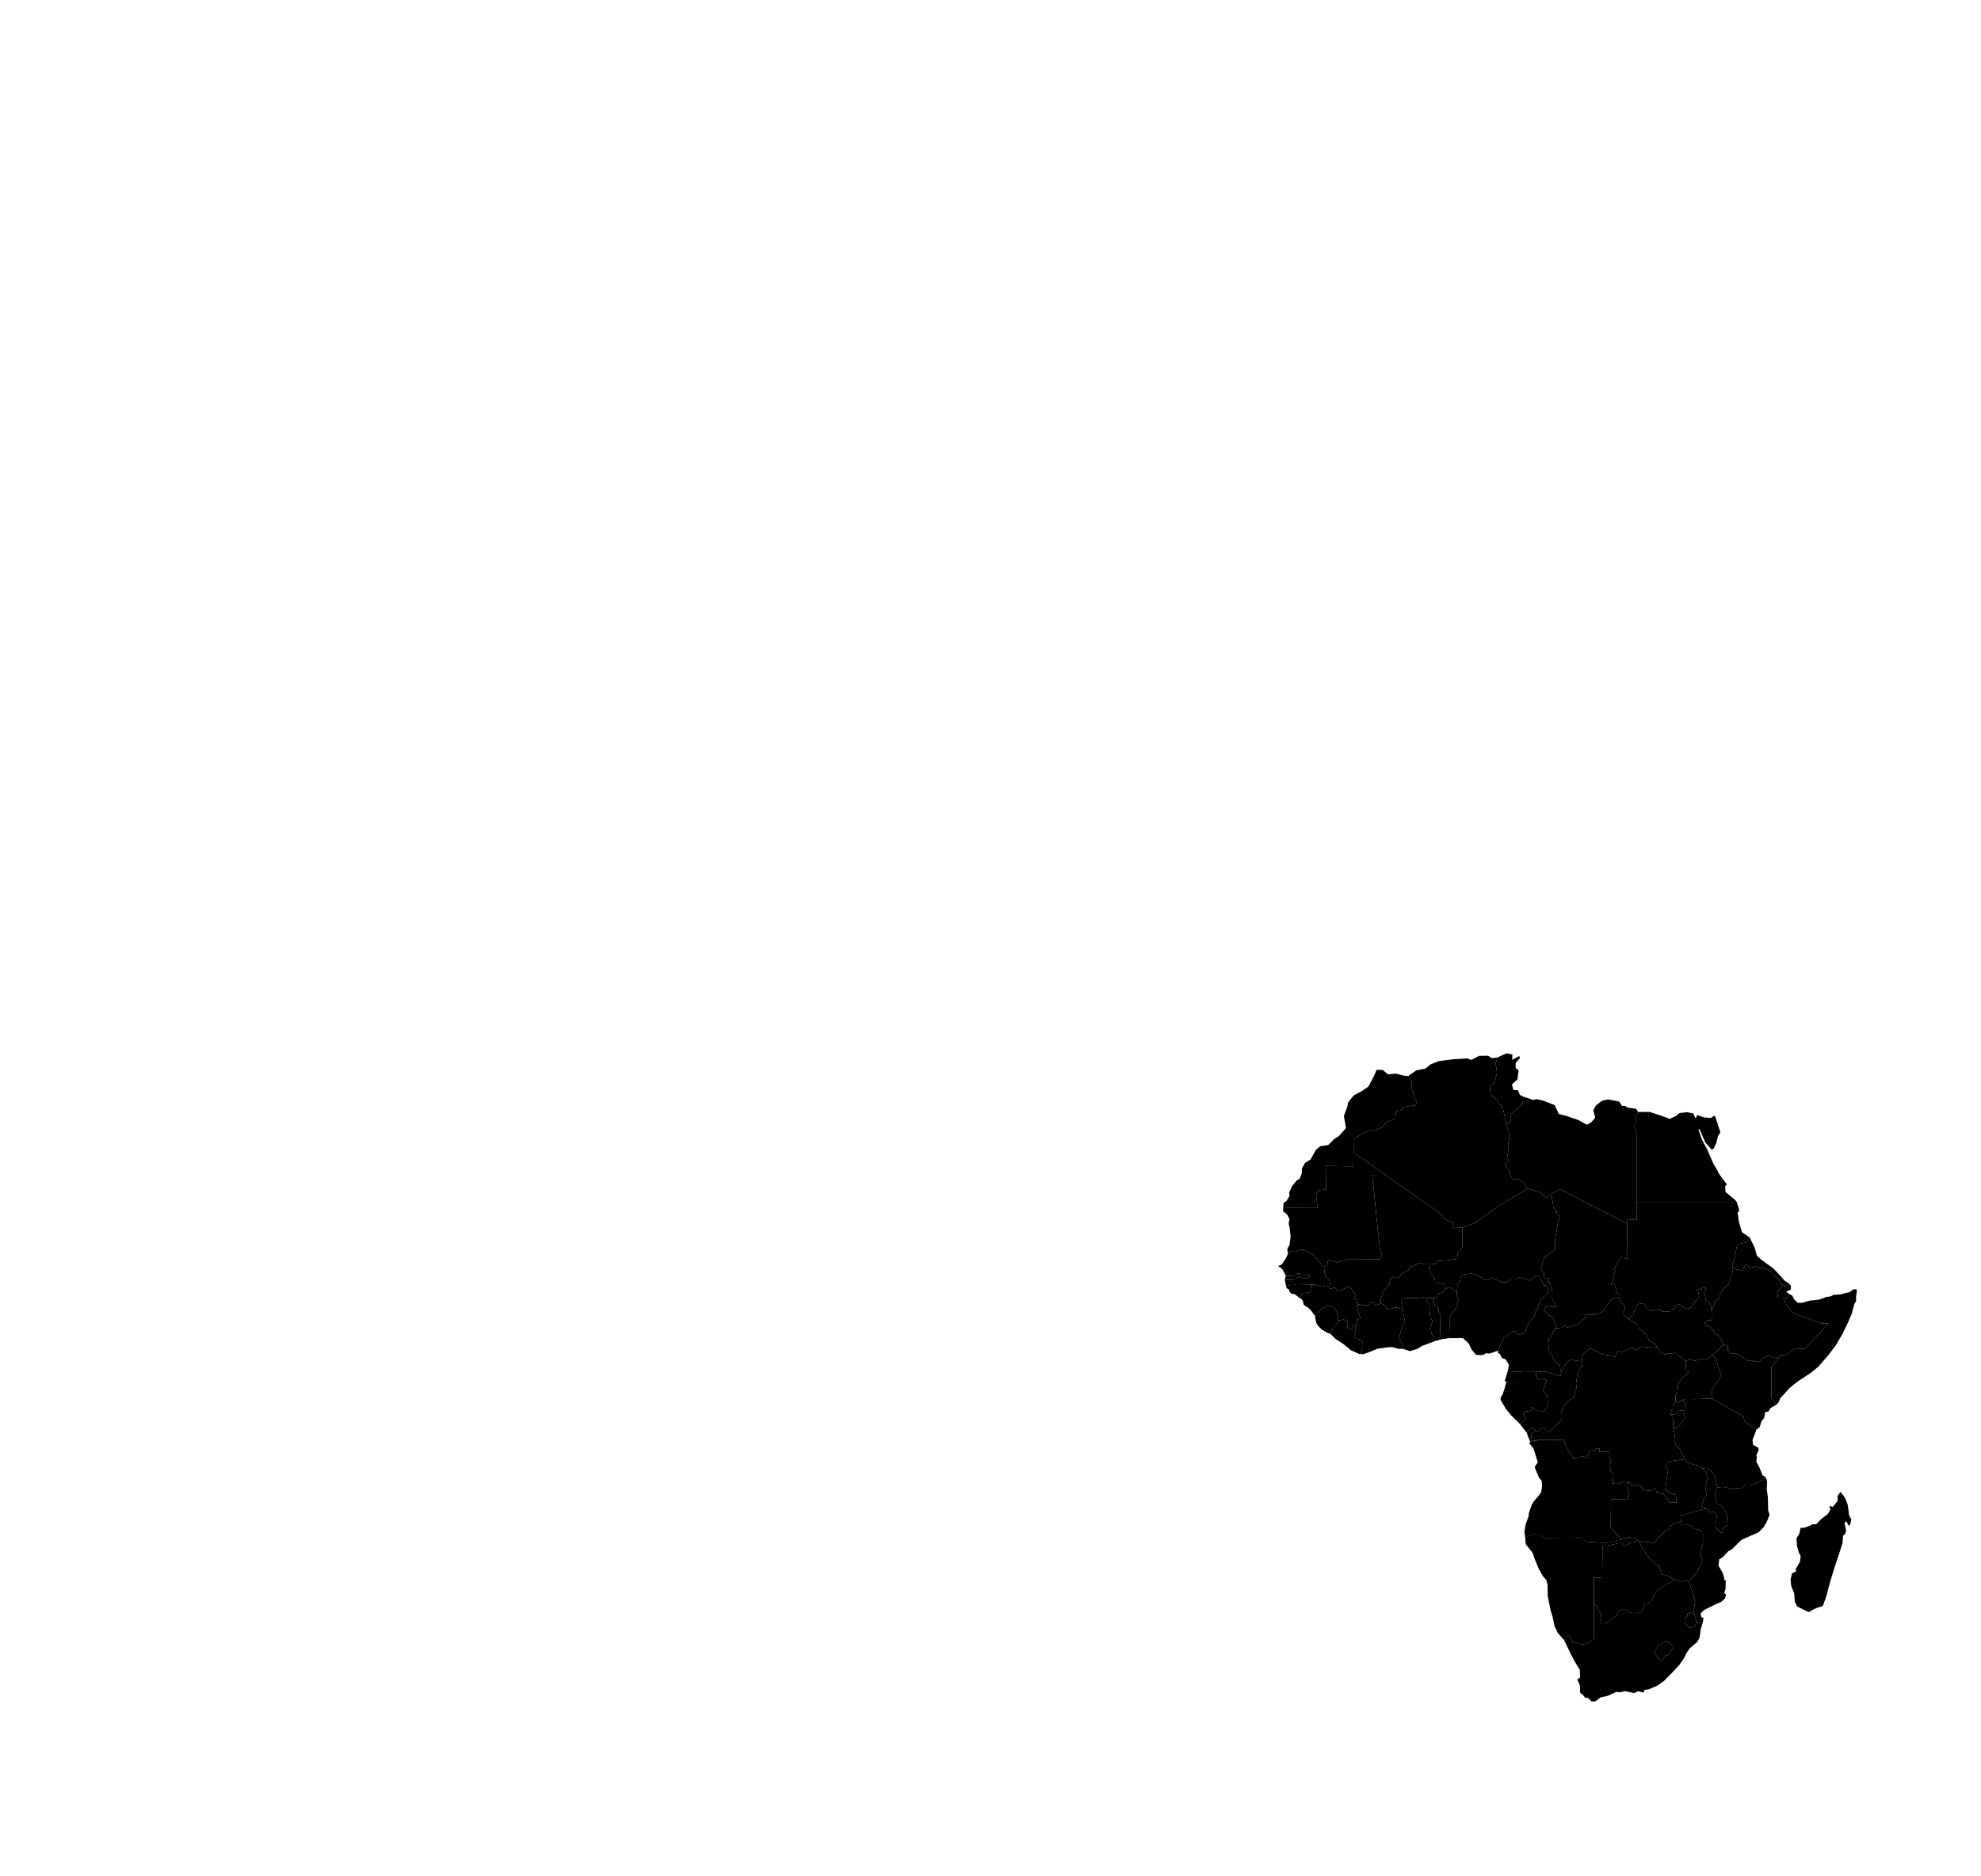
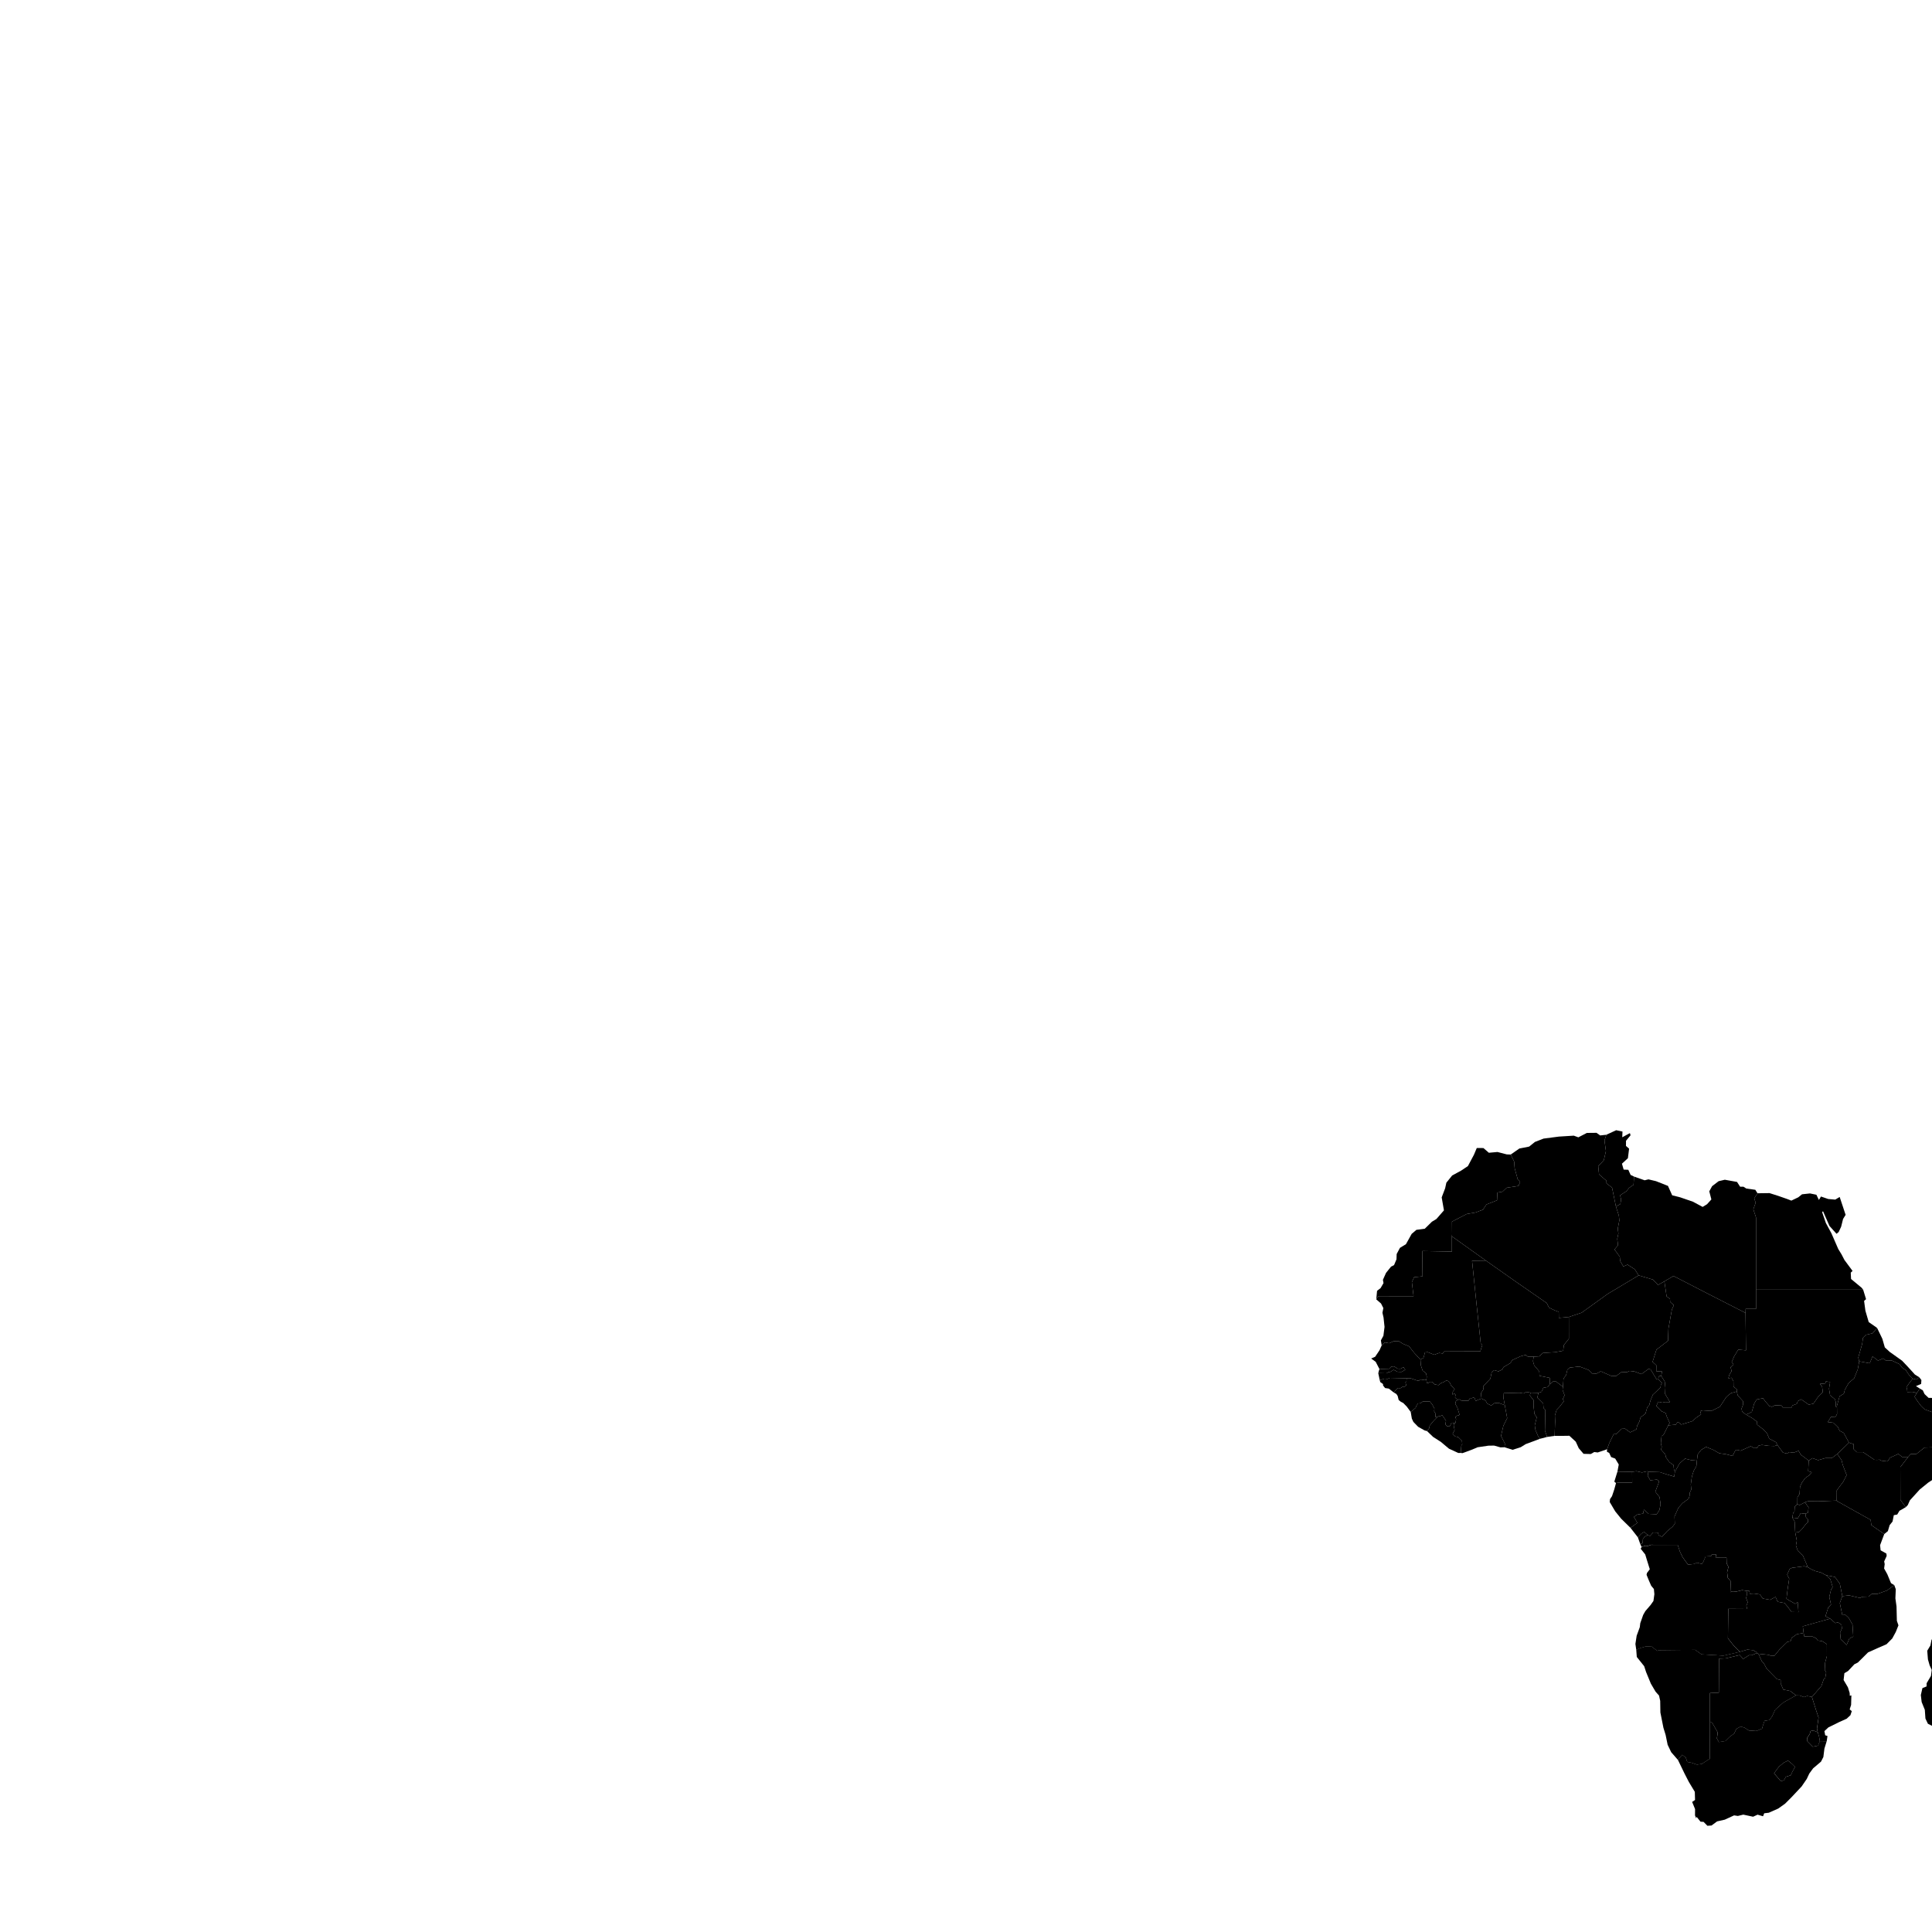
- <svg xmlns="http://www.w3.org/2000/svg" xmlns:ns1="http://amcharts.com/ammap" preserveAspectRatio="xMinYMid meet" viewBox="0 0 660 625" version="1.1">
-   <defs>
-     <ns1:ammap projection="mercator" leftLongitude="-17.661" topLatitude="37.362" rightLongitude="51.151" bottomLatitude="-34.833" />
-   </defs>
+ <svg xmlns="http://www.w3.org/2000/svg" preserveAspectRatio="xMinYMid meet" viewBox="0 0 600 600" version="1.1">
+   <style>
+ 
+ </style>
  <g class="relocate-africa">
    <path id="AO" title="Angola" class="land" d="M521.03,479.78l0.69,2.09l0.8,1.68l0.64,0.91l1.07,1.47l1.85,-0.23l0.93,-0.4l1.55,0.4l0.42,-0.7l0.7,-1.64l1.74,-0.11l0.15,-0.49l1.43,-0.01l-0.24,1.01l3.4,-0.02l0.05,1.77l0.57,1.09l-0.41,1.7l0.21,1.74l0.94,1.05l-0.15,3.37l0.69,-0.26l1.22,0.07l1.74,-0.42l1.28,0.17l0.3,0.88l-0.32,1.38l0.49,1.34l-0.42,1.07l0.24,0.99l-5.84,-0.04l-0.13,9.16l1.89,2.38l1.83,1.82l-5.15,1.19l-6.79,-0.41l-1.94,-1.4l-11.37,0.13l-0.42,0.21l-1.67,-1.32l-1.82,-0.09l-1.68,0.5l-1.35,0.56l-0.26,-1.83l0.39,-2.55l0.97,-2.65l0.15,-1.24l0.91,-2.59l0.67,-1.17l1.61,-1.87l0.9,-1.27l0.29,-2.11l-0.15,-1.61l-0.84,-1.01l-0.75,-1.72l-0.69,-1.69l0.15,-0.59l0.86,-1.12l-0.85,-2.72l-0.57,-1.88l-1.4,-1.77l0.27,-0.54l1.16,-0.38l0.81,0.05l0.98,-0.34L521.03,479.78zM510.12,479.24l-0.71,0.3l-0.75,-2.1l1.13,-1.21l0.85,-0.47l1.05,0.96l-1.02,0.59l-0.46,0.72L510.12,479.24z" />
    <path id="BF" title="Burkina Faso" class="land" d="M467.33,436.4L465.41,435.67L464.09,435.78L463.11,436.49L461.85,435.89L461.36,434.96L460.1,434.34L459.91,432.7L460.68,431.49L460.61,430.53L462.84,428.17L463.25,426.21L464.02,425.51L465.38,425.89L466.55,425.31L466.93,424.57L469.11,423.29L469.64,422.39L472.26,421.19L473.81,420.78L474.51,421.33L476.3,421.32L476.08,422.72L476.46,424.03L478.04,425.9L478.12,427.28L481.36,427.93L481.29,429.88L480.68,430.74L479.31,431L478.74,432.24L477.78,432.56L475.32,432.5L474.02,432.28L473.12,432.74L471.88,432.53L467.01,432.66L466.94,434.27z" />
    <path id="BI" title="Burundi" class="land" d="M557.52,475.93L557.34,472.56L556.63,471.3L558.34,471.52L559.2,469.93L560.69,470.11L560.85,471.21L561.45,471.84L561.48,472.75L560.79,473.33L559.69,474.79L558.68,475.8z" />
    <path id="BJ" title="Benin" class="land" d="M482.8,445.92L480.48,446.25L479.79,444.31L479.92,437.85L479.35,437.27L479.25,435.88L478.27,434.89L477.42,434.06L477.78,432.56L478.74,432.24L479.31,431L480.68,430.74L481.29,429.88L482.23,429.05L483.24,429.04L485.38,430.68L485.27,431.63L485.9,433.31L485.35,434.45L485.64,435.21L484.28,436.96L483.42,437.83L482.89,439.6L482.96,441.39z" />
    <path id="BW" title="Botswana" class="land" d="M547.17,515.95L547.73,516.47L548.62,518.18L551.79,521.43L552.99,521.75L553,522.8L553.82,524.7L555.99,525.16L557.78,526.52L553.81,528.74L551.29,531L550.36,533.03L549.52,534.18L547.99,534.43L547.5,535.9L547.21,536.86L545.42,537.58L543.14,537.43L541.8,536.57L540.62,536.19L539.25,536.91L538.56,538.39L537.23,539.32L535.83,540.71L533.82,541.03L533.2,539.94L533.46,538.04L531.79,535.11L531.04,534.65L531.04,525.79L533.8,525.68L533.88,515.11L535.97,515.02L540.29,513.99L541.37,515.2L543.15,514.05L544.01,514.04L545.59,513.38L546.09,513.6z" />
    <path id="CD" title="Democratic Republic of Congo" class="land" d="M561.71,453.61L561.54,456.87L562.66,457.24L561.76,458.23L560.68,458.97L559.61,460.43L559.02,461.72L558.86,463.96L558.21,465.02L558.19,467.12L557.38,467.9L557.28,469.56L556.89,469.77L556.63,471.3L557.34,472.56L557.52,475.93L558.02,478.5L557.74,479.96L558.3,481.58L559.93,483.15L561.44,486.7L560.34,486.41L556.57,486.89L555.82,487.22L555.02,489.02L555.65,490.27L555.15,493.62L554.8,496.47L555.56,496.98L557.52,498.08L558.29,497.57L558.53,500.65L556.38,500.62L555.23,499.05L554.2,497.83L552.05,497.43L551.42,495.94L549.7,496.84L547.46,496.44L546.52,495.15L544.74,494.89L543.43,494.96L543.27,494.08L542.3,494.01L541.02,493.84L539.29,494.26L538.07,494.19L537.37,494.45L537.52,491.08L536.59,490.03L536.38,488.3L536.79,486.6L536.23,485.51L536.18,483.75L532.77,483.77L533.02,482.76L531.59,482.77L531.44,483.26L529.7,483.37L528.99,485L528.57,485.71L527.02,485.31L526.1,485.71L524.24,485.93L523.17,484.46L522.53,483.55L521.72,481.87L521.03,479.78L512.76,479.75L511.77,480.08L510.96,480.03L509.8,480.41L509.41,479.54L510.12,479.24L510.21,478.02L510.67,477.3L511.69,476.72L512.43,477L513.39,475.93L514.91,475.96L515.09,476.75L516.14,477.25L517.79,475.49L519.42,474.13L520.13,473.24L520.04,470.94L521.26,468.23L522.54,466.8L524.39,465.46L524.71,464.57L524.78,463.55L525.24,462.58L525.09,461L525.44,458.53L525.99,456.79L526.83,455.3L526.99,453.62L527.24,451.67L528.34,450.25L529.84,449.35L532.15,450.3L533.93,451.33L535.98,451.61L538.07,452.15L538.91,450.47L539.3,450.25L540.57,450.53L543.7,449.14L544.8,449.73L545.71,449.65L546.13,448.97L547.17,448.73L549.28,449.02L551.08,449.08L552.01,448.79L553.7,451.1L554.96,451.43L555.71,450.96L557.01,451.15L558.57,450.56L559.24,451.75z" />
    <path id="CF" title="Central African Republic" class="land" d="M518.09,442.66L520.41,442.44L520.93,441.72L521.39,441.78L522.09,442.41L525.62,441.34L526.81,440.24L528.28,439.25L528,438.26L528.79,438L531.5,438.18L534.14,436.87L536.16,433.78L537.59,432.64L539.36,432.15L539.68,433.37L541.3,435.14L541.3,436.29L540.85,437.47L541.03,438.34L542,439.15L544.14,440.39L545.67,441.52L545.7,442.44L547.58,443.9L548.75,445.11L549.46,446.79L551.56,447.9L552.01,448.79L551.08,449.08L549.28,449.02L547.17,448.73L546.13,448.97L545.71,449.65L544.8,449.73L543.7,449.14L540.57,450.53L539.3,450.25L538.91,450.47L538.07,452.15L535.98,451.61L533.93,451.33L532.15,450.3L529.84,449.35L528.34,450.25L527.24,451.67L526.99,453.62L525.19,453.46L523.29,452.99L521.62,454.47L520.15,457.07L519.85,456.26L519.73,454.99L518.45,454.09L517.41,452.65L517.17,451.65L515.85,450.19L516.07,449.36L515.79,448.18L516.01,446.01L516.68,445.5z" />
    <path id="CG" title="Republic of Congo" class="land" d="M511.69,476.72L510.64,475.76L509.79,476.23L508.66,477.43L506.36,474.48L508.49,472.94L507.44,471.09L508.4,470.39L510.29,470.05L510.51,468.81L512.01,470.15L514.49,470.27L515.35,468.95L515.7,467.1L515.39,464.92L514.07,463.28L515.28,460.05L514.58,459.5L512.5,459.72L511.71,458.29L511.92,457.07L515.45,457.18L517.72,457.91L519.95,458.57L520.15,457.07L521.62,454.47L523.29,452.99L525.19,453.46L526.99,453.62L526.83,455.3L525.99,456.79L525.44,458.53L525.09,461L525.24,462.58L524.78,463.55L524.71,464.57L524.39,465.46L522.54,466.8L521.26,468.23L520.04,470.94L520.13,473.24L519.42,474.13L517.79,475.49L516.14,477.25L515.09,476.75L514.91,475.96L513.39,475.93L512.43,477z" />
    <path id="CI" title="Côte d'Ivoire" class="land" d="M467.24,449.46L465.97,449.49L464.01,448.94L462.22,448.97L458.89,449.46L456.95,450.27L454.17,451.29L453.63,451.22L453.84,448.92L454.11,448.57L454.03,447.46L452.84,446.29L451.95,446.1L451.13,445.33L451.74,444.09L451.46,442.73L451.59,441.91L452.04,441.91L452.2,440.68L451.98,440.14L452.25,439.75L453.29,439.41L452.6,437.15L451.95,435.99L452.18,435.02L452.74,434.81L453.1,434.55L453.88,434.97L456.04,435L456.56,434.17L457.04,434.23L457.85,433.91L458.29,435.12L458.94,434.76L460.1,434.34L461.36,434.96L461.85,435.89L463.11,436.49L464.09,435.78L465.41,435.67L467.33,436.4L468.07,440.41L466.89,442.77L466.16,445.94L467.37,448.35z" />
    <path id="CM" title="Cameroon" class="land" d="M511.92,457.07L511.57,456.92L509.91,457.28L508.2,456.9L506.87,457.09L502.31,457.02L502.72,454.82L501.62,452.98L500.34,452.5L499.77,451.25L499.05,450.85L499.09,450.08L499.81,448.1L501.14,445.4L501.95,445.37L503.62,443.73L504.69,443.69L506.26,444.84L508.19,443.89L508.45,442.73L509.08,441.59L509.51,440.17L511.01,439.01L511.58,437.04L512.17,436.41L512.57,434.94L513.31,433.13L515.67,430.93L515.82,429.98L516.13,429.47L515.02,428.33L515.11,427.43L515.9,427.26L517.01,429.09L517.2,430.98L517.1,432.87L518.62,435.44L517.06,435.41L516.27,435.61L514.99,435.33L514.38,436.66L516.03,438.31L517.25,438.79L517.65,439.96L518.53,441.89L518.09,442.66L516.68,445.5L516.01,446.01L515.79,448.18L516.07,449.36L515.85,450.19L517.17,451.65L517.41,452.65L518.45,454.09L519.73,454.99L519.85,456.26L520.15,457.07L519.95,458.57L517.72,457.91L515.45,457.18z" />
    <path id="DJ" title="Djibouti" class="land" d="M596.05,427.72L596.71,428.6L596.62,429.79L595.02,430.47L596.23,431.24L595.19,432.76L594.57,432.26L593.9,432.46L592.33,432.41L592.28,431.55L592.07,430.76L593.01,429.43L594,428.17L595.2,428.42z" />
    <path id="DZ" title="Algeria" class="land" d="M508.9,396.08L499.29,401.83L491.17,407.68L487.22,409L484.11,409.29L484.08,407.41L482.78,406.93L481.03,406.08L480.37,404.69L470.91,398.14L461.45,391.49L450.9,383.96L450.96,383.35L450.96,383.14L450.93,379.39L455.46,377.03L458.26,376.54L460.55,375.68L461.63,374.06L464.91,372.77L465.03,370.36L466.65,370.07L467.92,368.86L471.59,368.3L472.1,367.02L471.36,366.31L470.39,362.78L470.23,360.73L469.17,358.55L471.86,356.68L474.9,356.08L476.67,354.65L479.37,353.6L484.12,352.98L488.76,352.69L490.17,353.21L492.81,351.84L495.81,351.81L496.95,352.62L498.86,352.41L498.29,354.2L498.74,357.48L498.08,360.3L496.35,362.18L496.6,364.71L498.89,366.69L498.92,367.5L500.64,368.83L501.84,374.69L502.75,377.53L502.9,379.01L502.41,381.6L502.61,383.04L502.25,384.76L502.5,386.73L501.38,388.02L503.04,390.28L503.15,391.6L504.14,393.31L505.45,392.75L507.67,394.17z" />
    <path id="EG" title="Egypt" class="land" d="M573.17,377.28L572.38,378.57L571.78,380.97L571.02,382.61L570.36,383.17L569.43,382.15L568.16,380.73L566.16,376.16L565.88,376.45L567.04,379.82L568.76,383L570.88,387.88L571.91,389.56L572.81,391.3L575.33,394.7L574.77,395.23L574.86,397.2L578.13,399.91L578.62,400.53L567.5,400.53L556.62,400.53L545.35,400.53L545.35,389.3L545.35,378.12L544.51,375.54L545.23,373.54L544.8,372.15L545.81,370.58L549.54,370.53L552.24,371.39L555.02,372.36L556.32,372.86L558.48,371.83L559.63,370.9L562.11,370.63L564.1,371.04L564.87,372.66L565.52,371.59L567.76,372.36L569.95,372.55L571.33,371.73z" />
    <path id="ER" title="Eritrea" class="land" d="M594,428.17L593.04,427.24L591.89,425.57L590.65,424.65L589.92,423.65L587.48,422.5L585.56,422.47L584.88,421.86L583.24,422.54L581.54,421.23L580.66,423.38L577.4,422.78L577.1,421.63L578.31,417.38L578.58,415.45L579.46,414.55L581.53,414.07L582.95,412.4L584.58,415.78L585.35,418.45L586.89,419.86L590.71,422.58L592.27,424.22L593.79,425.88L594.67,426.86L596.05,427.72L595.2,428.42z" />
    <path id="ET" title="Ethiopia" class="land" d="M581.54,421.23L583.24,422.54L584.88,421.86L585.56,422.47L587.48,422.5L589.92,423.65L590.65,424.65L591.89,425.57L593.04,427.24L594,428.17L593.01,429.43L592.07,430.76L592.28,431.55L592.33,432.41L593.9,432.46L594.57,432.26L595.19,432.76L594.58,433.77L595.62,435.33L596.65,436.69L597.72,437.7L606.89,441.04L609.25,441.02L601.32,449.44L597.67,449.56L595.17,451.53L593.38,451.58L592.61,452.46L590.69,452.46L589.56,451.52L587,452.69L586.17,453.85L584.3,453.63L583.68,453.31L583.02,453.38L582.14,453.36L578.59,450.98L576.64,450.98L575.68,450.07L575.68,448.5L574.22,448.03L572.57,444.98L571.29,444.33L570.79,443.21L569.37,441.84L567.65,441.64L568.61,440.03L570.09,439.96L570.51,439.1L570.48,436.57L571.31,433.61L572.63,432.81L572.92,431.65L574.12,429.48L575.81,428.06L576.95,425.25L577.4,422.78L580.66,423.38z" />
    <path id="GA" title="Gabon" class="land" d="M506.36,474.48L503.48,471.66L501.62,469.36L499.92,466.48L500.01,465.56L500.62,464.66L501.3,462.64L501.87,460.57L502.82,460.41L506.89,460.44L506.87,457.09L508.2,456.9L509.91,457.28L511.57,456.92L511.92,457.07L511.71,458.29L512.5,459.72L514.58,459.5L515.28,460.05L514.07,463.28L515.39,464.92L515.7,467.1L515.35,468.95L514.49,470.27L512.01,470.15L510.51,468.81L510.29,470.05L508.4,470.39L507.44,471.09L508.49,472.94z" />
    <path id="GH" title="Ghana" class="land" d="M478.23,446.84L473.83,448.48L472.27,449.44L469.74,450.25L467.24,449.46L467.37,448.35L466.16,445.94L466.89,442.77L468.07,440.41L467.33,436.4L466.94,434.27L467.01,432.66L471.88,432.53L473.12,432.74L474.02,432.28L475.32,432.5L475.11,433.39L476.28,434.85L476.28,436.9L476.55,439.12L477.25,440.15L476.63,442.68L476.85,444.08L477.6,445.86z" />
    <path id="GM" title="Gambia" class="land" d="M428.03,426.43L428.39,425.16L431.44,425.07L432.08,424.4L432.97,424.35L434.07,425.06L434.94,425.07L435.87,424.59L436.43,425.41L435.22,426.06L434,426.01L432.8,425.4L431.76,426.06L431.26,426.09L430.58,426.49z" />
    <path id="GN" title="Guinea" class="land" d="M451.59,441.91L450.8,441.84L450.23,442.97L449.43,442.96L448.89,442.36L449.07,441.23L447.9,439.51L447.17,439.82L446.57,439.89L445.8,440.05L445.83,439.02L445.38,438.28L445.47,437.46L444.86,436.27L444.08,435.26L441.84,435.26L441.19,435.79L440.41,435.85L439.93,436.46L439.61,437.25L438.11,438.49L436.88,436.82L435.79,435.71L435.07,435.35L434.37,434.78L434.06,433.53L433.65,432.91L432.83,432.44L434.08,431.06L434.93,431.11L435.66,430.63L436.28,430.63L436.72,430.25L436.48,429.31L436.79,429.01L436.84,428.04L438.19,428.07L440.21,428.77L440.83,428.7L441.04,428.39L442.56,428.61L442.97,428.45L443.13,429.5L443.58,429.49L444.31,429.11L444.77,429.21L445.55,429.93L446.75,430.16L447.52,429.54L448.43,429.16L449.1,428.76L449.66,428.84L450.28,429.46L450.62,430.25L451.77,431.44L451.19,432.17L451.08,433.09L451.68,432.81L452.03,433.15L451.88,433.99L452.74,434.81L452.18,435.02L451.95,435.99L452.6,437.15L453.29,439.41L452.25,439.75L451.98,440.14L452.2,440.68L452.04,441.91z" />
    <path id="GQ" title="Equatorial Guinea" class="land" d="M501.87,460.57L501.34,460.15L502.31,457.02L506.87,457.09L506.89,460.44L502.82,460.41z" />
    <path id="GW" title="Guinea-Bissau" class="land" d="M432.83,432.44L431.33,431.25L430.15,431.07L429.51,430.26L429.52,429.83L428.67,429.23L428.49,428.62L429.98,428.15L430.91,428.24L431.66,427.92L436.84,428.04L436.79,429.01L436.48,429.31L436.72,430.25L436.28,430.63L435.66,430.63L434.93,431.11L434.08,431.06z" />
    <path id="KE" title="Kenya" class="land" d="M590.19,465.78L591.85,468.07L589.89,469.19L589.2,470.35L588.14,470.55L587.75,472.52L586.85,473.64L586.3,475.5L585.17,476.42L581.15,473.63L580.95,472.01L570.79,466.34L570.31,466.03L570.29,463.08L571.09,461.95L572.47,460.11L573.49,458.08L572.26,454.88L571.93,453.48L570.6,451.54L572.32,449.87L574.22,448.03L575.68,448.5L575.68,450.07L576.64,450.98L578.59,450.98L582.14,453.36L583.02,453.38L583.68,453.31L584.3,453.63L586.17,453.85L587,452.69L589.56,451.52L590.69,452.46L592.61,452.46L590.16,455.63z" />
    <path id="LR" title="Liberia" class="land" d="M453.63,451.22L452.89,451.24L450,449.91L447.46,447.78L445.07,446.25L443.18,444.44L443.85,443.54L444,442.73L445.26,441.2L446.57,439.89L447.17,439.82L447.9,439.51L449.07,441.23L448.89,442.36L449.43,442.96L450.23,442.97L450.8,441.84L451.59,441.91L451.46,442.73L451.74,444.09L451.13,445.33L451.95,446.1L452.84,446.29L454.03,447.46L454.11,448.57L453.84,448.92z" />
    <path id="LS" title="Lesotho" class="land" d="M556.5,547.75L557.48,548.71L556.62,550.27L556.14,551.32L554.58,551.82L554.06,552.86L553.06,553.18L550.96,550.69L552.45,548.66L553.97,547.41L555.28,546.77z" />
    <path id="LY" title="Libya" class="land" d="M516.89,397.93L514.91,399.05L513.33,397.39L508.9,396.08L507.67,394.17L505.45,392.75L504.14,393.31L503.15,391.6L503.04,390.28L501.38,388.02L502.5,386.73L502.25,384.76L502.61,383.04L502.41,381.6L502.9,379.01L502.75,377.53L501.84,374.69L503.21,373.94L503.45,372.56L503.15,371.21L505.08,369.95L505.94,368.9L507.31,367.95L507.47,365.4L510.76,366.55L511.94,366.26L514.28,366.82L518,368.29L519.31,371.21L521.83,371.85L525.78,373.21L528.77,374.82L530.14,373.98L531.48,372.49L530.83,369.98L531.71,368.38L533.73,366.83L535.66,366.38L539.45,367.06L540.41,368.54L541.45,368.55L542.34,369.11L545.13,369.5L545.81,370.58L544.8,372.15L545.23,373.54L544.51,375.54L545.35,378.12L545.35,389.3L545.35,400.53L545.35,406.49L542.13,406.5L542.09,407.74L530.91,402.04L519.72,396.27z" />
    <path id="MA" title="Morocco" class="land" d="M471.36,366.31L470.39,362.78L470.23,360.73L469.17,358.55L467.95,358.51L465.05,357.76L462.38,358L460.69,356.54L458.63,356.52L457.74,358.63L455.87,362.14L453.79,363.53L450.98,365.06L449.18,367.3L448.8,369.04L447.73,371.86L448.43,375.89L446.09,378.57L444.69,379.42L442.48,381.59L439.87,381.94L438.46,383.15L438.41,383.19L436.63,386.39L434.77,387.53L433.75,389.44L433.69,391.09L432.94,392.88L432,393.37L430.44,395.31L429.48,397.46L429.66,398.48L428.74,400.05L427.66,400.87L427.53,402.26L427.41,403.53L428.02,402.53L439,402.55L438.47,398.2L439.16,396.65L441.78,396.38L441.69,388.52L450.9,388.69L450.9,383.96L450.96,383.35L450.96,383.14L450.93,379.39L455.46,377.03L458.26,376.54L460.55,375.68L461.63,374.06L464.91,372.77L465.03,370.36L466.65,370.07L467.92,368.86L471.59,368.3L472.1,367.02z" />
    <path id="MG" title="Madagascar" class="land" d="M614.17,498.4L614.91,499.61L615.6,501.5L616.06,504.96L616.78,506.31L616.5,507.69L616.01,508.55L615.05,506.85L614.53,507.71L615.06,509.85L614.81,511.09L614.04,511.76L613.86,514.24L612.76,517.66L611.38,521.75L609.64,527.42L608.57,531.63L607.3,535.18L605.02,535.91L602.57,537.22L600.96,536.43L598.73,535.33L597.96,533.71L597.77,531L596.79,528.58L596.53,526.41L597.03,524.25L598.32,523.73L598.33,522.74L599.67,520.48L599.92,518.6L599.27,517.2L598.74,515.35L598.52,512.65L599.5,511.02L599.87,509.17L601.27,509.07L602.84,508.47L603.87,507.95L605.11,507.91L606.7,506.26L609.01,504.48L609.85,503.04L609.47,501.81L610.66,502.16L612.21,500.17L612.26,498.45L613.19,497.17z" />
    <path id="ML" title="Mali" class="land" d="M441.13,422.22L442.07,421.7L442.54,420L443.43,419.93L445.39,420.73L446.97,420.16L448.05,420.35L448.48,419.71L459.73,419.67L460.35,417.64L459.86,417.28L458.51,404.6L457.16,391.54L461.45,391.49L470.91,398.14L480.37,404.69L481.03,406.08L482.78,406.93L484.08,407.41L484.11,409.29L487.22,409L487.23,415.75L485.69,417.69L485.45,419.48L482.96,419.93L479.14,420.18L478.1,421.21L476.3,421.32L474.51,421.33L473.81,420.78L472.26,421.19L469.64,422.39L469.11,423.29L466.93,424.57L466.55,425.31L465.38,425.89L464.02,425.51L463.25,426.21L462.84,428.17L460.61,430.53L460.68,431.49L459.91,432.7L460.1,434.34L458.94,434.76L458.29,435.12L457.85,433.91L457.04,434.23L456.56,434.17L456.04,435L453.88,434.97L453.1,434.55L452.74,434.81L451.88,433.99L452.03,433.15L451.68,432.81L451.08,433.09L451.19,432.17L451.77,431.44L450.62,430.25L450.28,429.46L449.66,428.84L449.1,428.76L448.43,429.16L447.52,429.54L446.75,430.16L445.55,429.93L444.77,429.21L444.31,429.11L443.58,429.49L443.13,429.5L442.97,428.45L443.1,427.56L442.86,426.46L441.81,425.65L441.26,424.01z" />
    <path id="MR" title="Mauritania" class="land" d="M441.13,422.22L439.28,420.24L437.58,418.11L435.72,417.34L434.38,416.49L432.81,416.52L431.45,417.15L430.05,416.9L429.09,417.83L428.85,416.27L429.63,414.83L429.98,412.08L429.67,409.17L429.33,407.7L429.61,406.23L428.89,404.81L427.41,403.53L428.02,402.53L439,402.55L438.47,398.2L439.16,396.65L441.78,396.38L441.69,388.52L450.9,388.69L450.9,383.96L461.45,391.49L457.16,391.54L458.51,404.6L459.86,417.28L460.35,417.64L459.73,419.67L448.48,419.71L448.05,420.35L446.97,420.16L445.39,420.73L443.43,419.93L442.54,420L442.07,421.7z" />
    <path id="MW" title="Malawi" class="land" d="M572.15,495.69L571.37,497.85L572.15,501.57L573.13,501.53L574.14,502.45L575.31,504.53L575.55,508.25L574.34,508.86L573.48,510.87L571.65,509.08L571.45,507.04L572.04,505.69L571.87,504.54L570.77,503.81L569.99,504.07L568.38,502.69L566.91,501.95L567.76,499.29L568.64,498.3L568.1,495.94L568.66,493.64L569.14,492.87L568.43,490.47L567.11,489.21L569.85,489.73L570.42,490.51L571.37,491.83z" />
    <path id="MZ" title="Mozambique" class="land" d="M572.15,495.69L574.26,495.46L577.63,496.26L578.37,495.9L580.32,495.83L581.32,494.98L583,495.02L586.06,493.92L588.29,492.28L588.75,493.55L588.63,496.38L588.98,498.88L589.09,503.36L589.58,504.76L588.75,506.83L587.66,508.84L585.87,510.64L583.31,511.75L580.15,513.16L576.98,516.31L575.9,516.85L573.94,518.94L572.79,519.63L572.55,521.75L573.88,524L574.43,525.76L574.47,526.66L574.96,526.51L574.88,529.47L574.43,530.88L575.09,531.4L574.67,532.67L573.5,533.76L571.19,534.8L567.82,536.46L566.59,537.61L566.83,538.91L567.54,539.12L567.3,540.76L565.18,540.74L564.94,539.36L564.52,537.97L564.28,536.86L564.78,533.43L564.05,531.26L562.71,527L565.66,523.59L566.4,521.44L566.83,521.17L567.14,519.43L566.69,518.55L566.81,516.35L567.36,514.31L567.35,510.62L565.9,509.68L564.56,509.47L563.96,508.75L562.66,508.14L560.32,508.2L560.14,507.12L559.87,505.07L568.38,502.69L569.99,504.07L570.77,503.81L571.87,504.54L572.04,505.69L571.45,507.04L571.65,509.08L573.48,510.87L574.34,508.86L575.55,508.25L575.31,504.53L574.14,502.45L573.13,501.53L572.15,501.57L571.37,497.85z" />
    <path id="NA" title="Namibia" class="land" d="M521.08,546.54L519,544.15L517.9,541.85L517.28,538.82L516.59,536.57L515.65,531.85L515.59,528.22L515.23,526.58L514.14,525.34L512.69,522.87L511.22,519.3L510.61,517.45L508.32,514.58L508.15,512.33L509.5,511.78L511.18,511.28L513,511.37L514.67,512.69L515.09,512.48L526.46,512.36L528.4,513.76L535.19,514.17L540.34,512.98L542.64,512.31L544.46,512.48L545.56,513.14L545.59,513.38L544.01,514.04L543.15,514.05L541.37,515.2L540.29,513.99L535.97,515.02L533.88,515.11L533.8,525.68L531.04,525.79L531.04,534.65L531.03,546.17L528.53,547.8L527.03,548.03L525.26,547.43L524,547.2L523.53,545.84L522.42,544.97z" />
    <path id="NE" title="Niger" class="land" d="M481.29,429.88L481.36,427.93L478.12,427.28L478.04,425.9L476.46,424.03L476.08,422.72L476.3,421.32L478.1,421.21L479.14,420.18L482.96,419.93L485.45,419.48L485.69,417.69L487.23,415.75L487.22,409L491.17,407.68L499.29,401.83L508.9,396.08L513.33,397.39L514.91,399.05L516.89,397.93L517.58,402.6L518.63,403.38L518.68,404.33L519.84,405.35L519.23,406.63L518.15,412.61L518.01,416.4L514.43,419.14L513.22,422.94L514.39,424L514.38,425.85L516.18,425.92L515.9,427.26L515.11,427.43L515.02,428.33L514.49,428.4L512.6,425.27L511.94,425.15L509.75,426.75L507.58,425.92L506.07,425.75L505.26,426.15L503.61,426.07L501.96,427.29L500.53,427.36L497.14,425.88L495.81,426.58L494.38,426.53L493.33,425.45L490.51,424.38L487.5,424.72L486.77,425.34L486.38,426.99L485.57,428.14L485.38,430.68L483.24,429.04L482.23,429.05z" />
    <path id="NG" title="Nigeria" class="land" d="M499.09,450.08L496.18,451.08L495.11,450.94L494.03,451.56L491.79,451.5L490.29,449.75L489.37,447.73L487.38,445.89L485.27,445.92L482.8,445.92L482.96,441.39L482.89,439.6L483.42,437.83L484.28,436.96L485.64,435.21L485.35,434.45L485.9,433.31L485.27,431.63L485.38,430.68L485.57,428.14L486.38,426.99L486.77,425.34L487.5,424.72L490.51,424.38L493.33,425.45L494.38,426.53L495.81,426.58L497.14,425.88L500.53,427.36L501.96,427.29L503.61,426.07L505.26,426.15L506.07,425.75L507.58,425.92L509.75,426.75L511.94,425.15L512.6,425.27L514.49,428.4L515.02,428.33L516.13,429.47L515.82,429.98L515.67,430.93L513.31,433.13L512.57,434.94L512.17,436.41L511.58,437.04L511.01,439.01L509.51,440.17L509.08,441.59L508.45,442.73L508.19,443.89L506.26,444.84L504.69,443.69L503.62,443.73L501.95,445.37L501.14,445.4L499.81,448.1z" />
    <path id="RW" title="Rwanda" class="land" d="M560.54,466.55L561.66,468.12L561.49,469.76L560.69,470.11L559.2,469.93L558.34,471.52L556.63,471.3L556.89,469.77L557.28,469.56L557.38,467.9L558.19,467.12L558.87,467.41z" />
    <path id="SD" title="Sudan" class="land" d="M570.48,436.9L570.09,436.85L570.14,435.44L569.8,434.47L568.36,433.35L568.02,431.3L568.36,429.2L567.06,429.01L566.87,429.64L565.18,429.79L565.86,430.62L566.1,432.33L564.56,433.89L563.16,435.93L561.72,436.22L559.36,434.57L558.3,435.15L558.01,435.98L556.57,436.51L556.47,437.09L553.68,437.09L553.29,436.51L551.27,436.41L550.26,436.9L549.49,436.65L548.05,435L547.57,434.23L545.54,434.62L544.77,435.93L544.05,438.45L543.09,438.98L542.23,439.29L542,439.15L541.03,438.34L540.85,437.47L541.3,436.29L541.3,435.14L539.68,433.37L539.36,432.15L539.39,431.46L538.36,430.63L538.33,428.97L537.75,427.87L536.76,428.04L537.04,426.99L537.77,425.79L537.45,424.61L538.37,423.73L537.79,423.06L538.53,421.28L539.81,419.15L542.23,419.35L542.09,407.74L542.13,406.5L545.35,406.49L545.35,400.53L556.62,400.53L567.5,400.53L578.62,400.53L579.52,403.47L578.91,404.01L579.32,407.07L580.35,410.59L581.41,411.32L582.95,412.4L581.53,414.07L579.46,414.55L578.58,415.45L578.31,417.38L577.1,421.63L577.4,422.78L576.95,425.25L575.81,428.06L574.12,429.48L572.92,431.65L572.63,432.81L571.31,433.61L570.48,436.57z" />
    <path id="SL" title="Sierra Leone" class="land" d="M443.18,444.44L442.42,444.23L440.41,443.1L438.95,441.6L438.46,440.57L438.11,438.49L439.61,437.25L439.93,436.46L440.41,435.85L441.19,435.79L441.84,435.26L444.08,435.26L444.86,436.27L445.47,437.46L445.38,438.28L445.83,439.02L445.8,440.05L446.57,439.89L445.26,441.2L444,442.73L443.85,443.54z" />
    <path id="SN" title="Senegal" class="land" d="M428.39,425.16L427.23,422.92L425.83,421.9L427.07,421.35L428.43,419.32L429.09,417.83L430.05,416.9L431.45,417.15L432.81,416.52L434.38,416.49L435.72,417.34L437.58,418.11L439.28,420.24L441.13,422.22L441.26,424.01L441.81,425.65L442.86,426.46L443.1,427.56L442.97,428.45L442.56,428.61L441.04,428.39L440.83,428.7L440.21,428.77L438.19,428.07L436.84,428.04L431.66,427.92L430.91,428.24L429.98,428.15L428.49,428.62L428.03,426.43L430.58,426.49L431.26,426.09L431.76,426.06L432.8,425.4L434,426.01L435.22,426.06L436.43,425.41L435.87,424.59L434.94,425.07L434.07,425.06L432.97,424.35L432.08,424.4L431.44,425.07z" />
    <path id="SO" title="Somalia" class="land" d="M618.63,430.43L618.56,429.64L617.5,429.65L616.17,430.63L614.68,430.91L613.39,431.33L612.5,431.39L610.9,431.49L609.9,432.01L608.51,432.2L606.04,433.08L602.99,433.41L600.34,434.14L598.95,434.13L597.69,432.94L597.14,431.77L596.23,431.24L595.19,432.76L594.58,433.77L595.62,435.33L596.65,436.69L597.72,437.7L606.89,441.04L609.25,441.02L601.32,449.44L597.67,449.56L595.17,451.53L593.38,451.58L592.61,452.46L590.16,455.63L590.19,465.78L591.85,468.07L592.48,467.41L593.13,465.95L596.2,462.57L598.81,460.45L603.01,457.69L605.81,455.43L609.11,451.62L611.5,448.49L613.91,444.39L615.64,440.8L616.99,437.65L617.78,434.6L618.38,433.58L618.37,432.08z" />
    <path id="SS" title="South Sudan" class="land" d="M570.48,436.9L570.51,439.1L570.09,439.96L568.61,440.03L567.65,441.64L569.37,441.84L570.79,443.21L571.29,444.33L572.57,444.98L574.22,448.03L572.32,449.87L570.6,451.54L568.87,452.82L566.9,452.82L564.64,453.47L562.86,452.84L561.71,453.61L559.24,451.75L558.57,450.56L557.01,451.15L555.71,450.96L554.96,451.43L553.7,451.1L552.01,448.79L551.56,447.9L549.46,446.79L548.75,445.11L547.58,443.9L545.7,442.44L545.67,441.52L544.14,440.39L542.23,439.29L543.09,438.98L544.05,438.45L544.77,435.93L545.54,434.62L547.57,434.23L548.05,435L549.49,436.65L550.26,436.9L551.27,436.41L553.29,436.51L553.68,437.09L556.47,437.09L556.57,436.51L558.01,435.98L558.3,435.15L559.36,434.57L561.72,436.22L563.16,435.93L564.56,433.89L566.1,432.33L565.86,430.62L565.18,429.79L566.87,429.64L567.06,429.01L568.36,429.2L568.02,431.3L568.36,433.35L569.8,434.47L570.14,435.44L570.09,436.85z" />
    <path id="SZ" title="Swaziland" class="land" d="M565.18,540.74L564.61,542.13L562.97,542.46L561.29,540.77L561.27,539.69L562.03,538.52L562.3,537.62L563.11,537.4L564.52,537.97L564.94,539.36z" />
    <path id="TD" title="Chad" class="land" d="M515.9,427.26L516.18,425.92L514.38,425.85L514.39,424L513.22,422.94L514.43,419.14L518.01,416.4L518.15,412.61L519.23,406.63L519.84,405.35L518.68,404.33L518.63,403.38L517.58,402.6L516.89,397.93L519.72,396.27L530.91,402.04L542.09,407.74L542.23,419.35L539.81,419.15L538.53,421.28L537.79,423.06L538.37,423.73L537.45,424.61L537.77,425.79L537.04,426.99L536.76,428.04L537.75,427.87L538.33,428.97L538.36,430.63L539.39,431.46L539.36,432.15L537.59,432.64L536.16,433.78L534.14,436.87L531.5,438.18L528.79,438L528,438.26L528.28,439.25L526.81,440.24L525.62,441.34L522.09,442.41L521.39,441.78L520.93,441.72L520.41,442.44L518.09,442.66L518.53,441.89L517.65,439.96L517.25,438.79L516.03,438.31L514.38,436.66L514.99,435.33L516.27,435.61L517.06,435.41L518.62,435.44L517.1,432.87L517.2,430.98L517.01,429.09z" />
    <path id="TG" title="Togo" class="land" d="M480.48,446.25L478.23,446.84L477.6,445.86L476.85,444.08L476.63,442.68L477.25,440.15L476.55,439.12L476.28,436.9L476.28,434.85L475.11,433.39L475.32,432.5L477.78,432.56L477.42,434.06L478.27,434.89L479.25,435.88L479.35,437.27L479.92,437.85L479.79,444.31z" />
    <path id="TN" title="Tunisia" class="land" d="M501.84,374.69L500.64,368.83L498.92,367.5L498.89,366.69L496.6,364.71L496.35,362.18L498.08,360.3L498.74,357.48L498.29,354.2L498.86,352.41L501.92,351L503.88,351.42L503.8,353.19L506.18,351.9L506.38,352.57L504.97,354.28L504.96,355.88L505.93,356.73L505.56,359.69L503.71,361.4L504.24,363.23L505.69,363.29L506.4,364.88L507.47,365.4L507.31,367.95L505.94,368.9L505.08,369.95L503.15,371.21L503.45,372.56L503.21,373.94z" />
    <path id="TZ" title="Tanzania" class="land" d="M570.31,466.03L570.79,466.34L580.95,472.01L581.15,473.63L585.17,476.42L583.88,479.87L584.04,481.46L585.84,482.48L585.92,483.21L585.15,484.91L585.31,485.76L585.13,487.11L586.11,488.87L587.27,491.66L588.29,492.28L586.06,493.92L583,495.02L581.32,494.98L580.32,495.83L578.37,495.9L577.63,496.26L574.26,495.46L572.15,495.69L571.37,491.83L570.42,490.51L569.85,489.73L567.11,489.21L565.51,488.36L563.73,487.89L562.61,487.41L561.44,486.7L559.93,483.15L558.3,481.58L557.74,479.96L558.02,478.5L557.52,475.93L558.68,475.8L559.69,474.79L560.79,473.33L561.48,472.75L561.45,471.84L560.85,471.21L560.69,470.11L561.49,469.76L561.66,468.12L560.54,466.55L561.53,466.21L564.6,466.25z" />
    <path id="UG" title="Uganda" class="land" d="M564.6,466.25L561.53,466.21L560.54,466.55L558.87,467.41L558.19,467.12L558.21,465.02L558.86,463.96L559.02,461.72L559.61,460.43L560.68,458.97L561.76,458.23L562.66,457.24L561.54,456.87L561.71,453.61L562.86,452.84L564.64,453.47L566.9,452.82L568.87,452.82L570.6,451.54L571.93,453.48L572.26,454.88L573.49,458.08L572.47,460.11L571.09,461.95L570.29,463.08L570.31,466.03z" />
    <path id="ZA" title="South Africa" class="land" d="M563.63,548.71l-0.55,0.46l-1.19,1.63l-0.78,1.66l-1.59,2.33l-3.17,3.38l-1.98,1.98l-2.12,1.51l-2.93,1.3l-1.43,0.17l-0.36,0.93l-1.7,-0.5l-1.39,0.64l-3.04,-0.65l-1.7,0.41l-1.16,-0.18l-2.89,1.33l-2.39,0.54l-1.73,1.28l-1.28,0.08l-1.19,-1.21l-0.95,-0.06l-1.21,-1.51l-0.13,0.47l-0.37,-0.91l0.02,-1.96l-0.91,-2.23l0.9,-0.6l-0.07,-2.53l-1.84,-3.05l-1.41,-2.74l0,-0.01l-2.01,-4.15l1.34,-1.57l1.11,0.87l0.47,1.36l1.26,0.23l1.76,0.6l1.51,-0.23l2.5,-1.63l0,-11.52l0.76,0.46l1.66,2.93l-0.26,1.89l0.63,1.1l2.01,-0.32l1.4,-1.39l1.33,-0.93l0.69,-1.48l1.37,-0.72l1.18,0.38l1.34,0.87l2.28,0.15l1.79,-0.72l0.28,-0.96l0.49,-1.47l1.53,-0.25l0.84,-1.15l0.93,-2.03l2.52,-2.26l3.97,-2.22l1.14,0.03l1.36,0.51l0.94,-0.36l1.49,0.3l1.34,4.26l0.73,2.17l-0.5,3.43l0.24,1.11l-1.42,-0.57l-0.81,0.22l-0.26,0.9l-0.77,1.17l0.03,1.08l1.67,1.7l1.64,-0.34l0.57,-1.39l2.13,0.03l-0.7,2.28l-0.33,2.62l-0.73,1.43L563.63,548.71zM556.5,547.75l-1.22,-0.98l-1.31,0.65l-1.52,1.25l-1.5,2.03l2.1,2.48l1,-0.32l0.52,-1.03l1.56,-0.5l0.48,-1.05l0.86,-1.56L556.5,547.75z" />
    <path id="ZM" title="Zambia" class="land" d="M567.11,489.21L568.43,490.47L569.14,492.87L568.66,493.64L568.1,495.94L568.64,498.3L567.76,499.29L566.91,501.95L568.38,502.69L559.87,505.07L560.14,507.12L558.01,507.52L556.42,508.67L556.08,509.68L555.07,509.9L552.63,512.3L551.08,514.19L550.13,514.26L549.22,513.92L546.09,513.6L545.59,513.38L545.56,513.14L544.46,512.48L542.64,512.31L540.34,512.98L538.51,511.16L536.62,508.78L536.75,499.62L542.59,499.66L542.35,498.67L542.77,497.6L542.28,496.27L542.6,494.89L542.3,494.01L543.27,494.08L543.43,494.96L544.74,494.89L546.52,495.15L547.46,496.44L549.7,496.84L551.42,495.94L552.05,497.43L554.2,497.83L555.23,499.05L556.38,500.62L558.53,500.65L558.29,497.57L557.52,498.08L555.56,496.98L554.8,496.47L555.15,493.62L555.65,490.27L555.02,489.02L555.82,487.22L556.57,486.89L560.34,486.41L561.44,486.7L562.61,487.41L563.73,487.89L565.51,488.36z" />
    <path id="ZW" title="Zimbabwe" class="land" d="M562.71,527L561.22,526.7L560.27,527.06L558.92,526.55L557.78,526.52L555.99,525.16L553.82,524.7L553,522.8L552.99,521.75L551.79,521.43L548.62,518.18L547.73,516.47L547.17,515.95L546.09,513.6L549.22,513.92L550.13,514.26L551.08,514.19L552.63,512.3L555.07,509.9L556.08,509.68L556.42,508.67L558.01,507.52L560.14,507.12L560.32,508.2L562.66,508.14L563.96,508.75L564.56,509.47L565.9,509.68L567.35,510.62L567.36,514.31L566.81,516.35L566.69,518.55L567.14,519.43L566.83,521.17L566.4,521.44L565.66,523.59z" />
  </g>
</svg>
